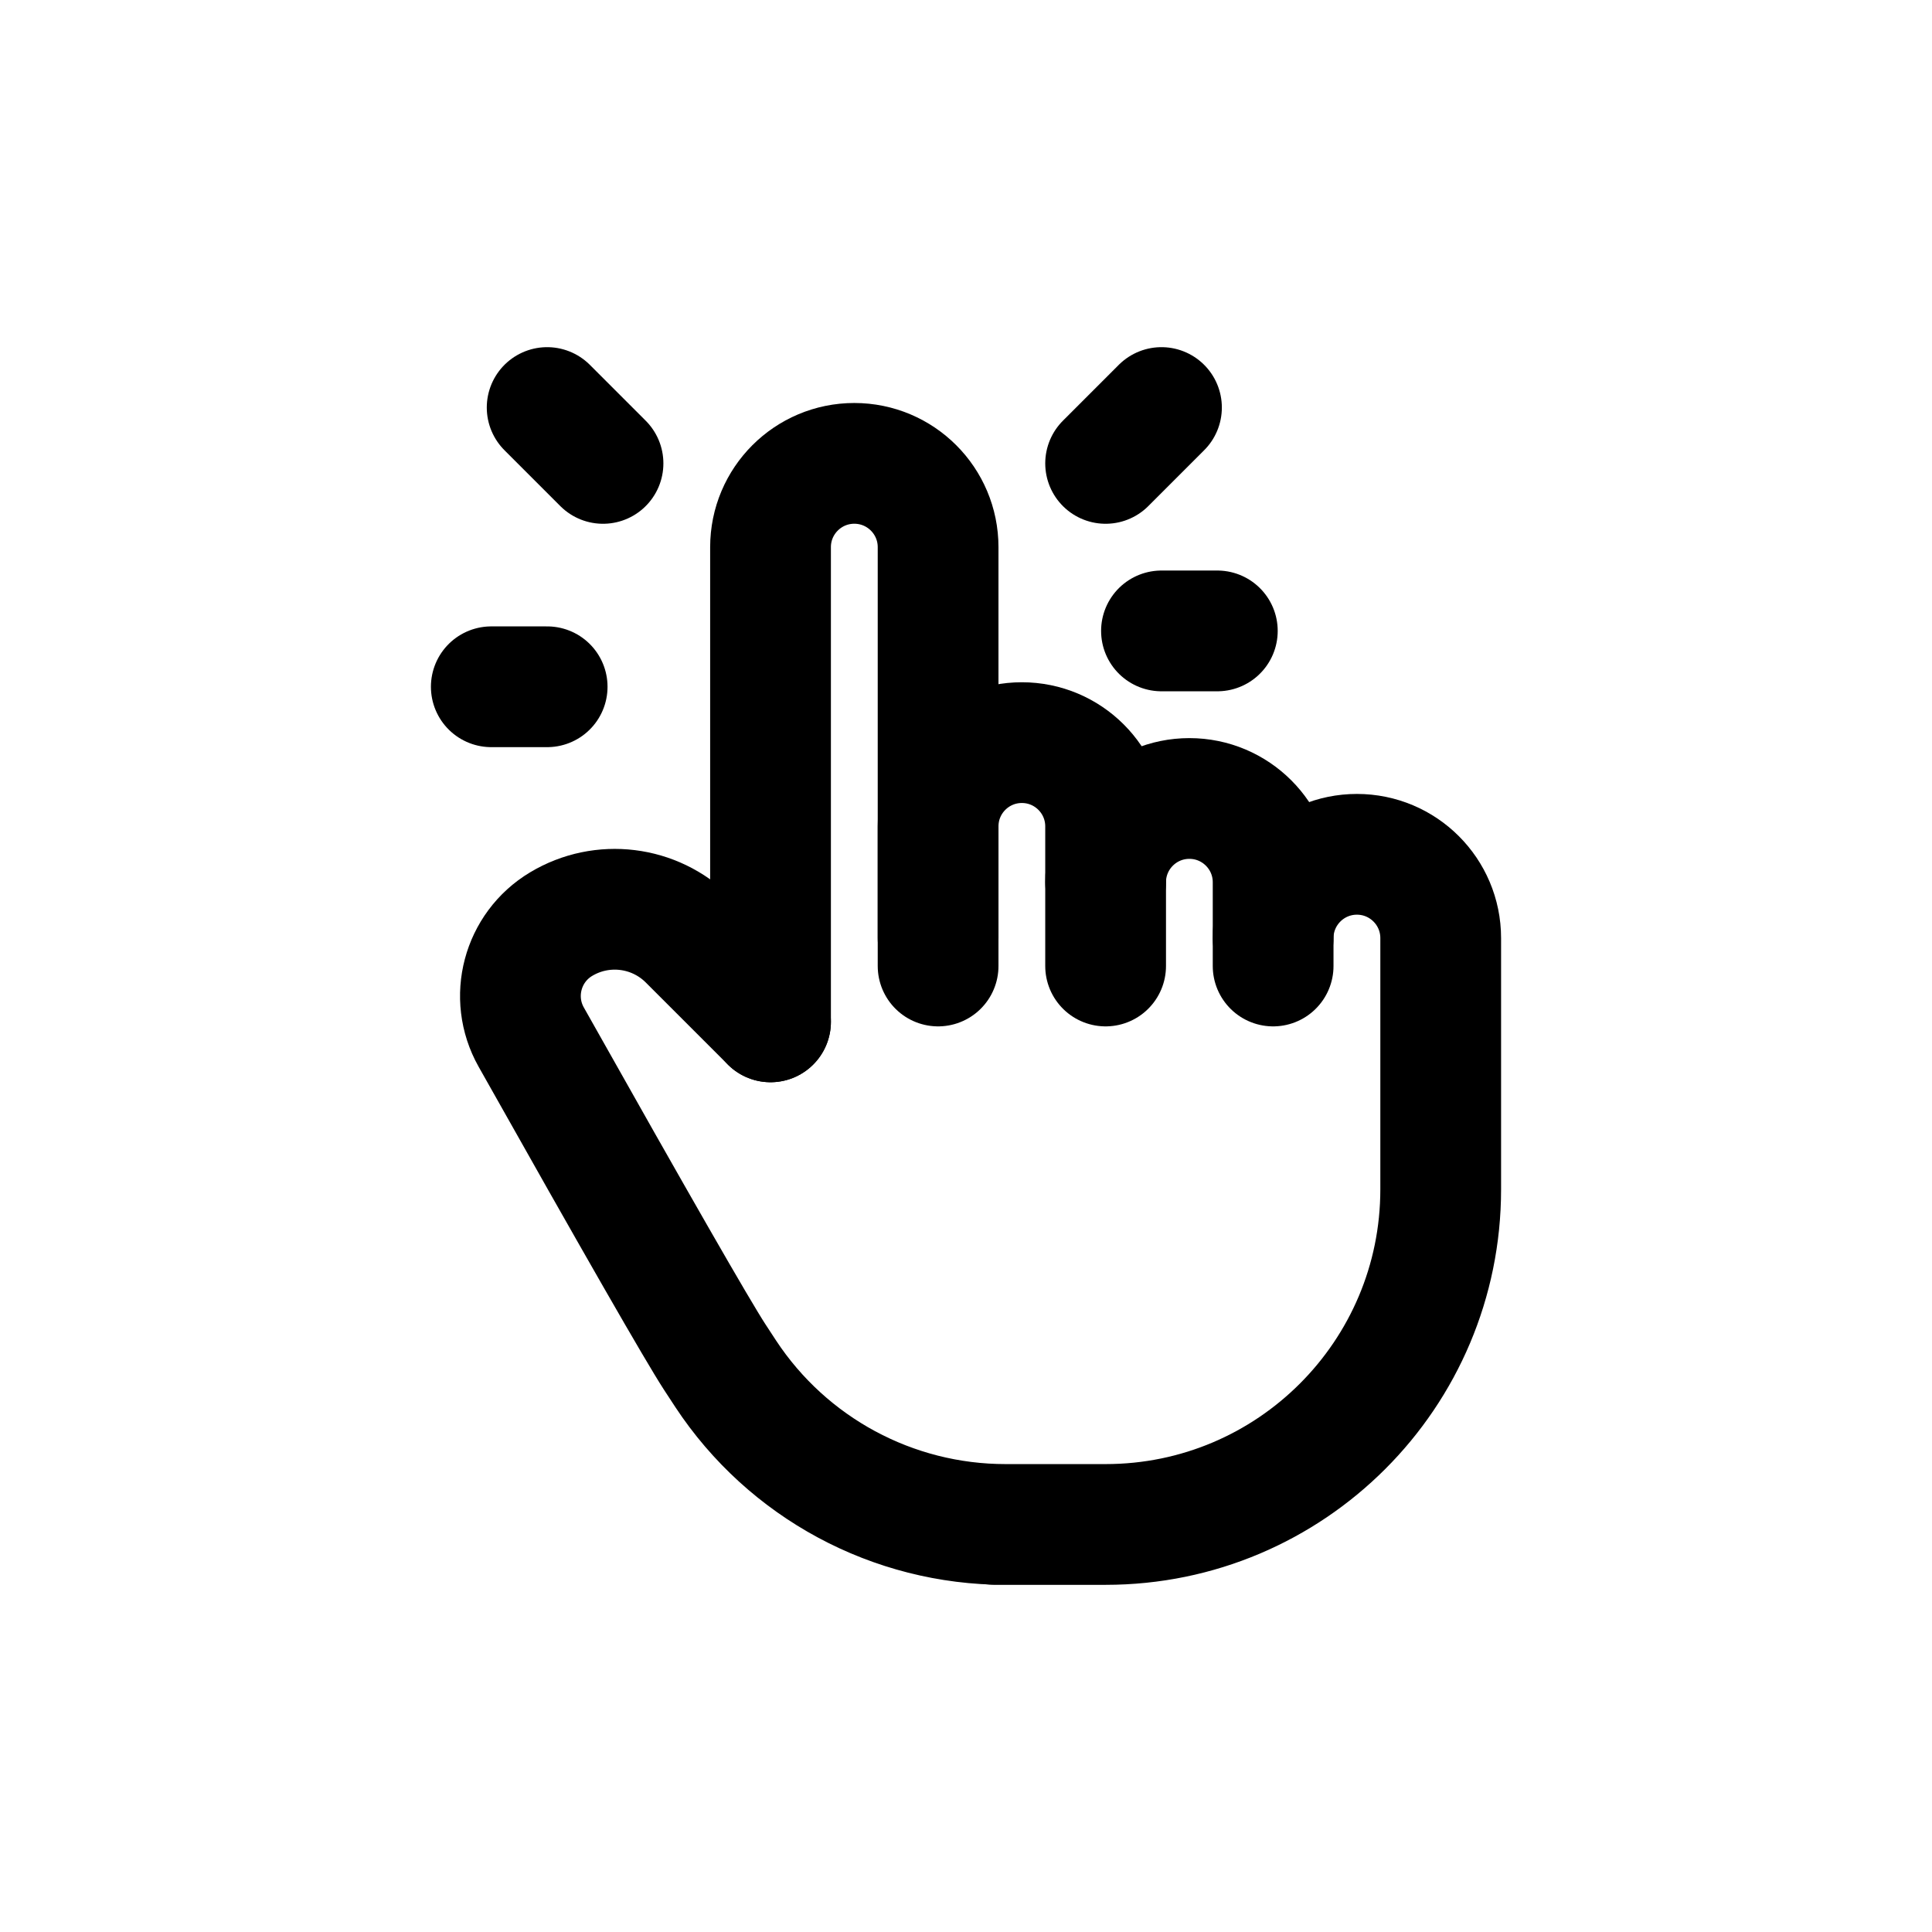
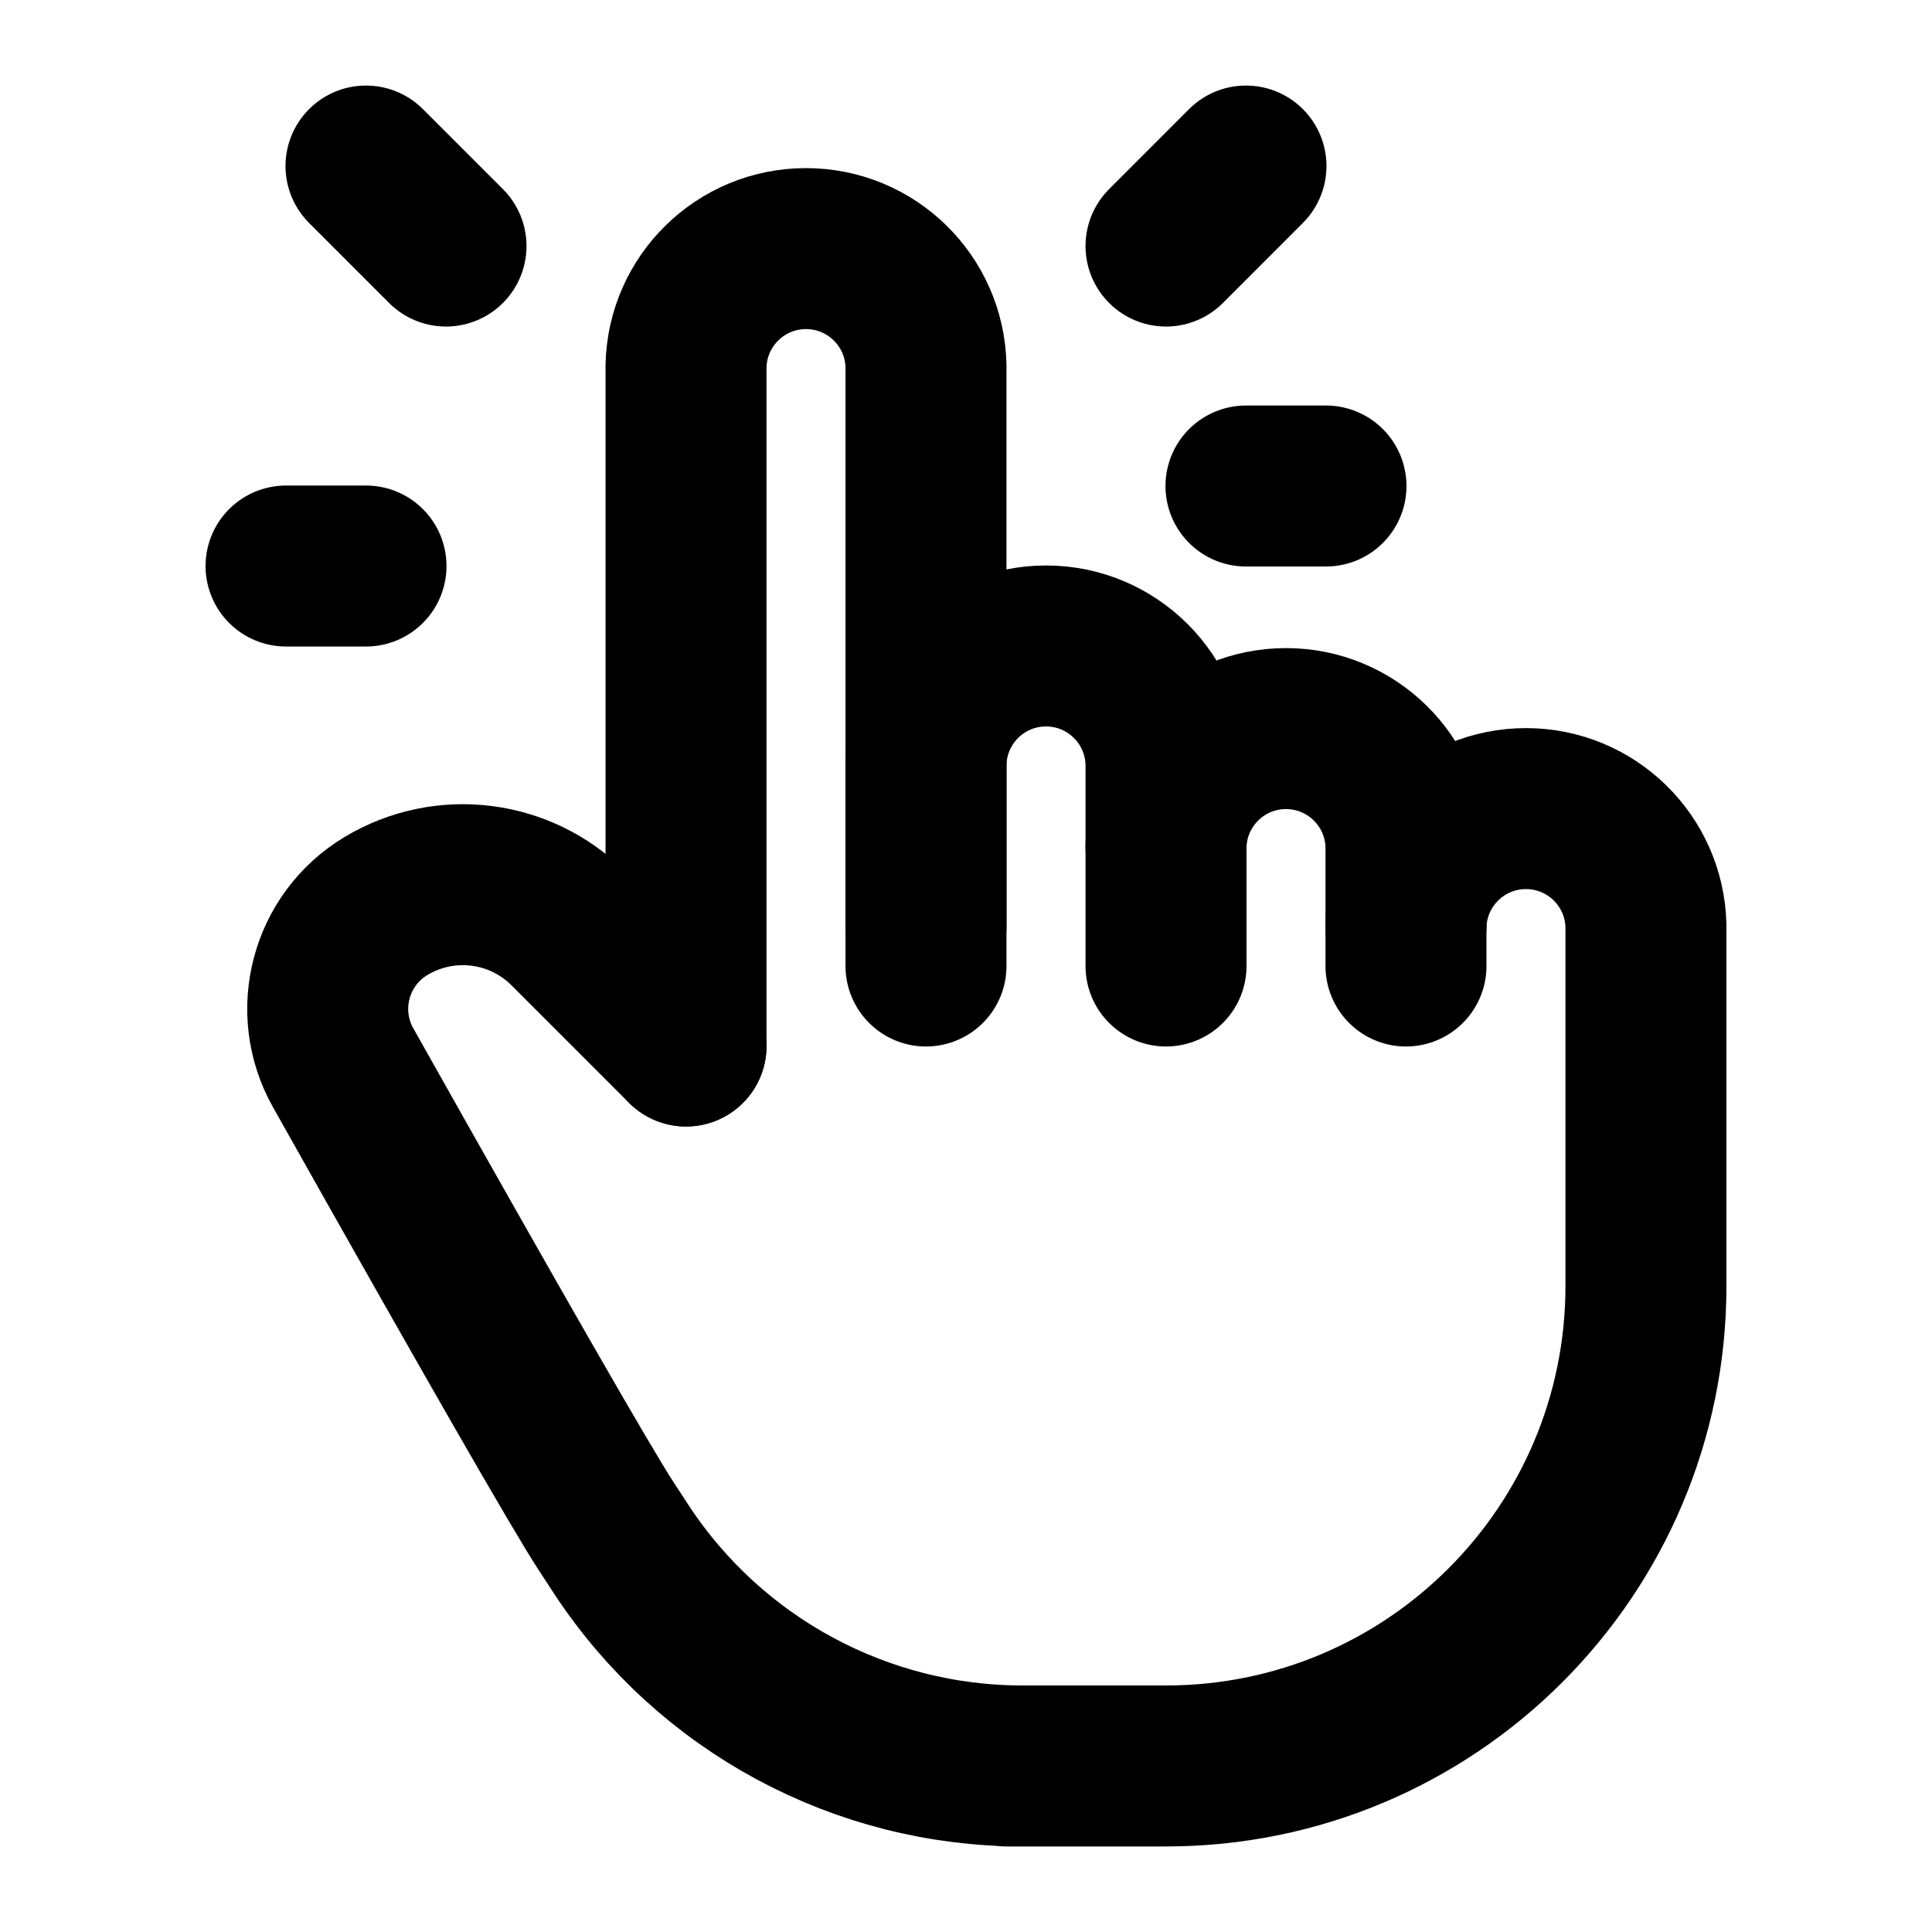
- <svg xmlns="http://www.w3.org/2000/svg" viewBox="-5 -5 34 34" width="96" height="96" fill="none" stroke="#000000" stroke-width="2.125" stroke-linecap="round" stroke-linejoin="round">
-   <path d="M8.56 12.983 V4.629 A1.474 1.474 0 0 1 11.509 4.629 V12" />
-   <path d="M11.509 11.509 V9.543 A1.474 1.474 0 0 1 14.457 9.543 V12" />
-   <path d="M14.457 10.526 A1.474 1.474 0 0 1 17.405 10.526 V12" />
-   <path d="M17.405 11.509 A1.474 1.474 0 0 1 20.354 11.509 V15.931 A5.897 5.897 0 0 1 14.457 21.828 H12.491 H12.696 A5.897 5.897 0 0 1 7.77 19.175 L7.577 18.88 C7.271 18.409 6.195 16.533 4.348 13.25 A1.474 1.474 0 0 1 4.875 11.263 A1.835 1.835 0 0 1 7.115 11.538 L8.56 12.983" />
-   <path d="M5.612 3.155 L4.629 2.172" />
-   <path d="M4.629 7.086 H3.646" />
-   <path d="M14.457 3.155 L15.44 2.172" />
-   <path d="M15.44 6.103 H16.423" />
+ <svg xmlns="http://www.w3.org/2000/svg" viewBox="-5 -5 34 34" width="96" height="96" fill="none" stroke="#000000" stroke-width="2.833" stroke-linecap="round" stroke-linejoin="round">
+   <path d="M7.073 13.408 V1.441 A2.112 2.112 0 0 1 11.296 1.441 V12" />
+   <path d="M11.296 11.296 V8.48 A2.112 2.112 0 0 1 15.52 8.48 V12" />
+   <path d="M15.52 9.888 A2.112 2.112 0 0 1 19.743 9.888 V12" />
+   <path d="M19.743 11.296 A2.112 2.112 0 0 1 23.966 11.296 V17.631 A8.447 8.447 0 0 1 15.52 26.078 H12.704 H12.997 A8.447 8.447 0 0 1 5.941 22.277 L5.665 21.855 C5.226 21.18 3.684 18.493 1.039 13.791 A2.112 2.112 0 0 1 1.793 10.944 A2.628 2.628 0 0 1 5.003 11.338 L7.073 13.408" />
+   <path d="M2.849 -0.67 L1.441 -2.078" />
+   <path d="M1.441 4.961 H0.034" />
+   <path d="M15.52 -0.67 L16.927 -2.078" />
+   <path d="M16.927 3.553 H18.335" />
</svg>
